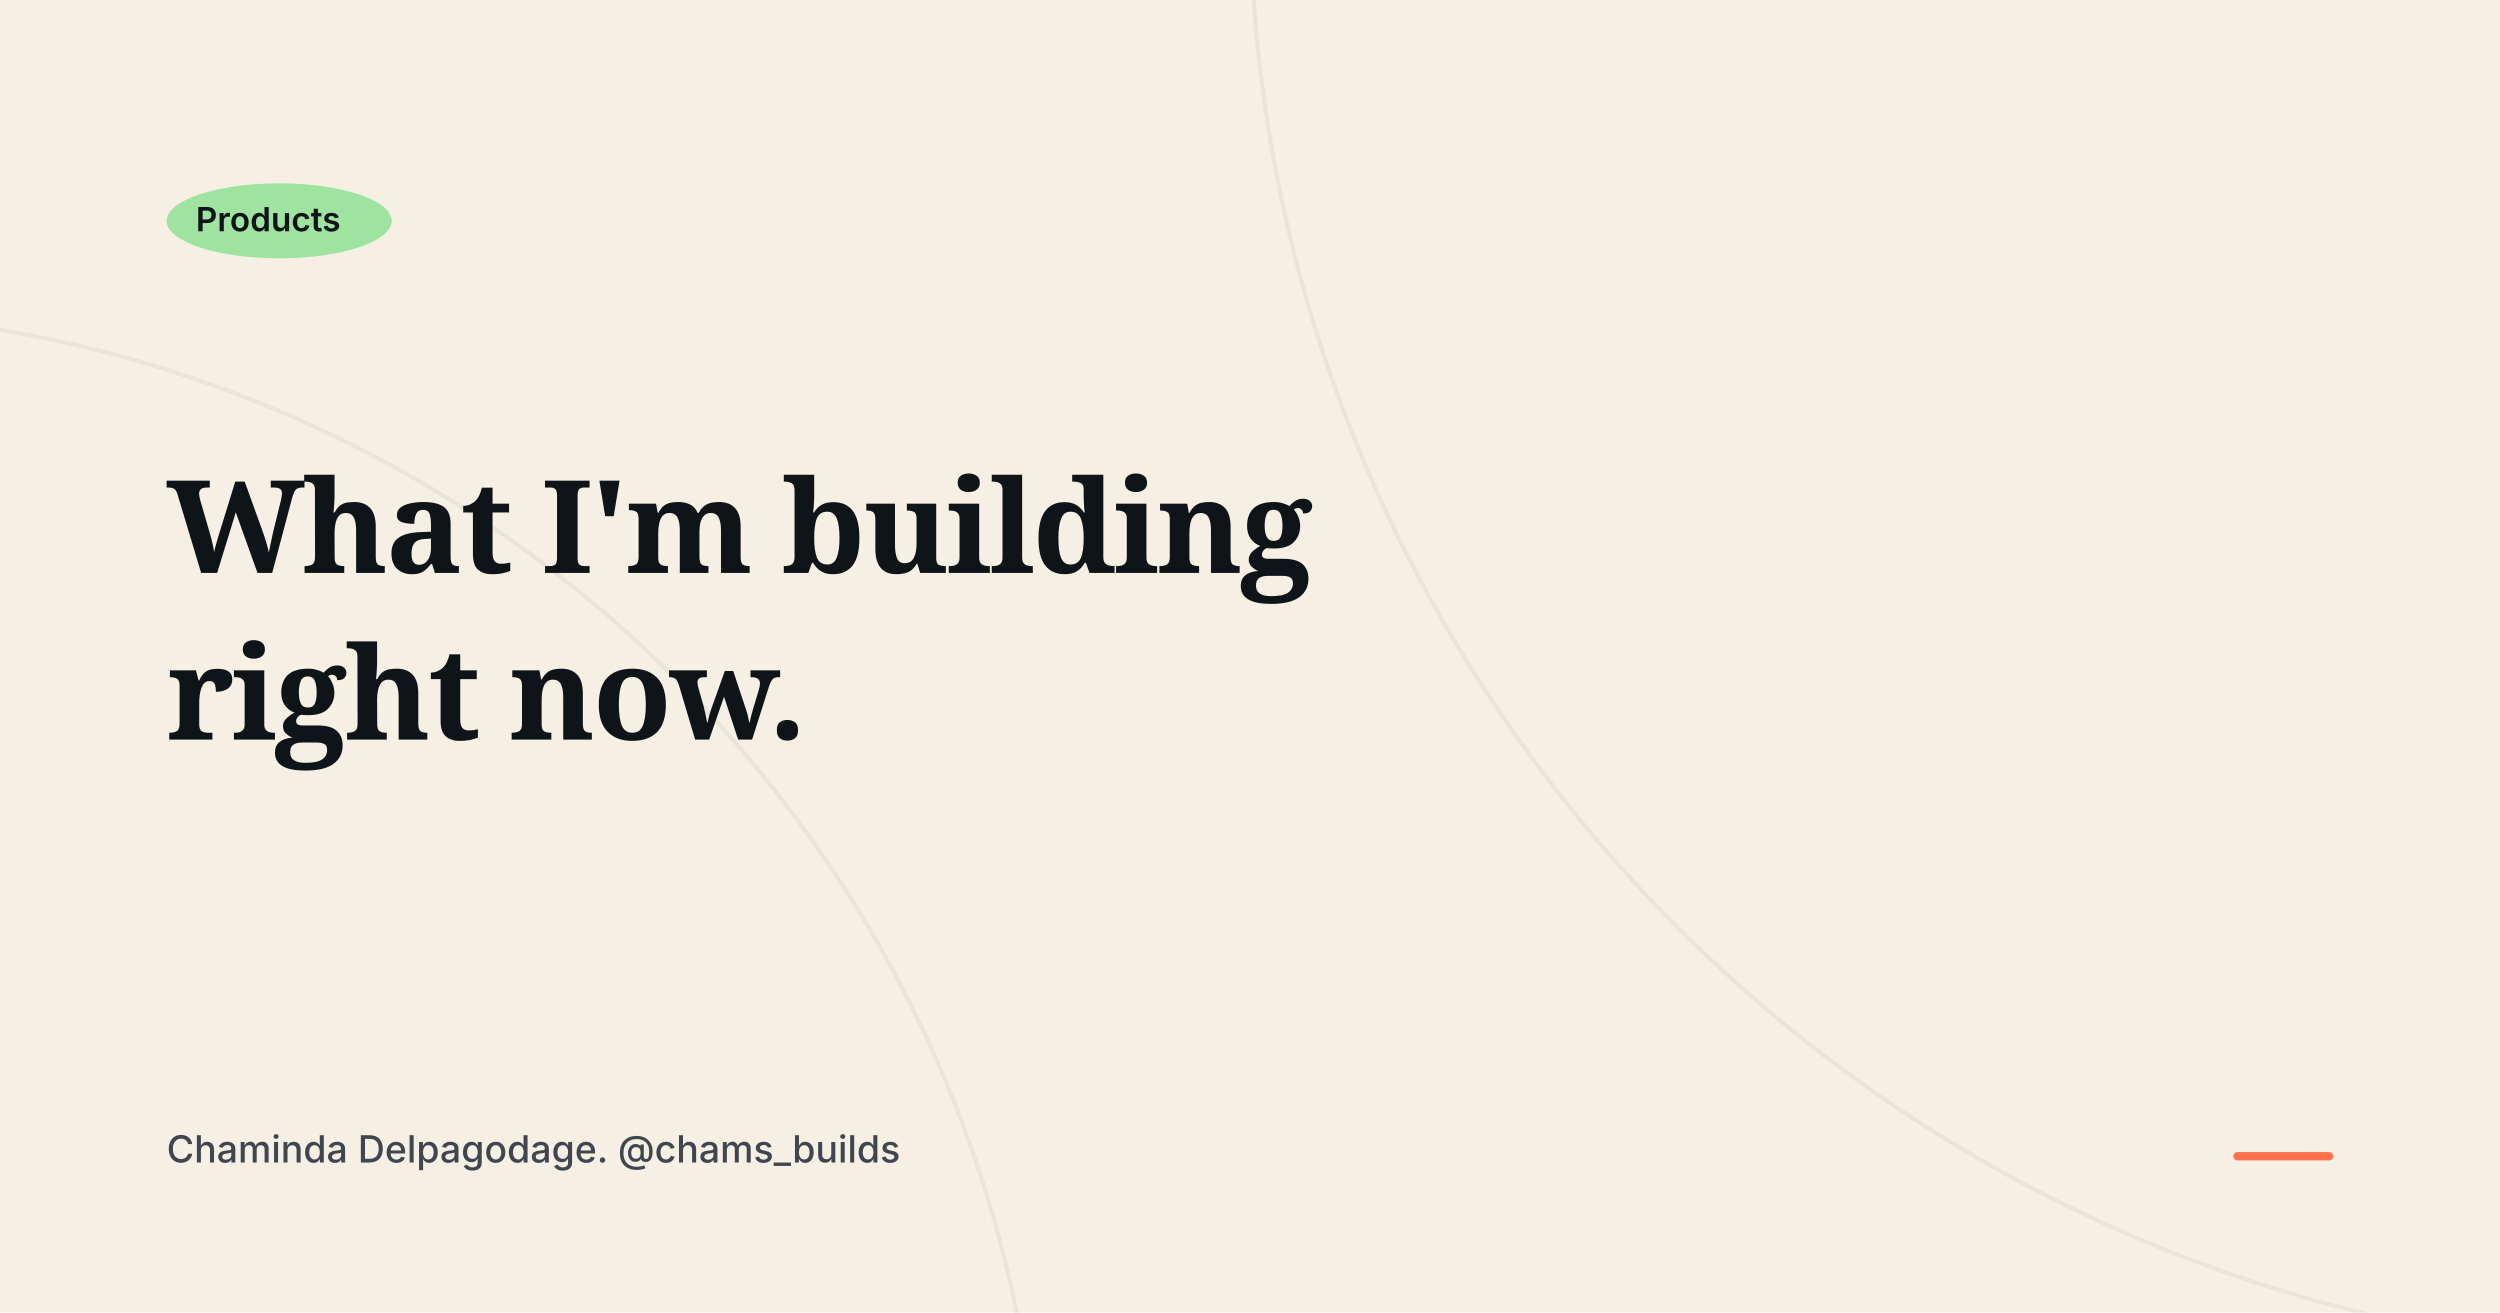
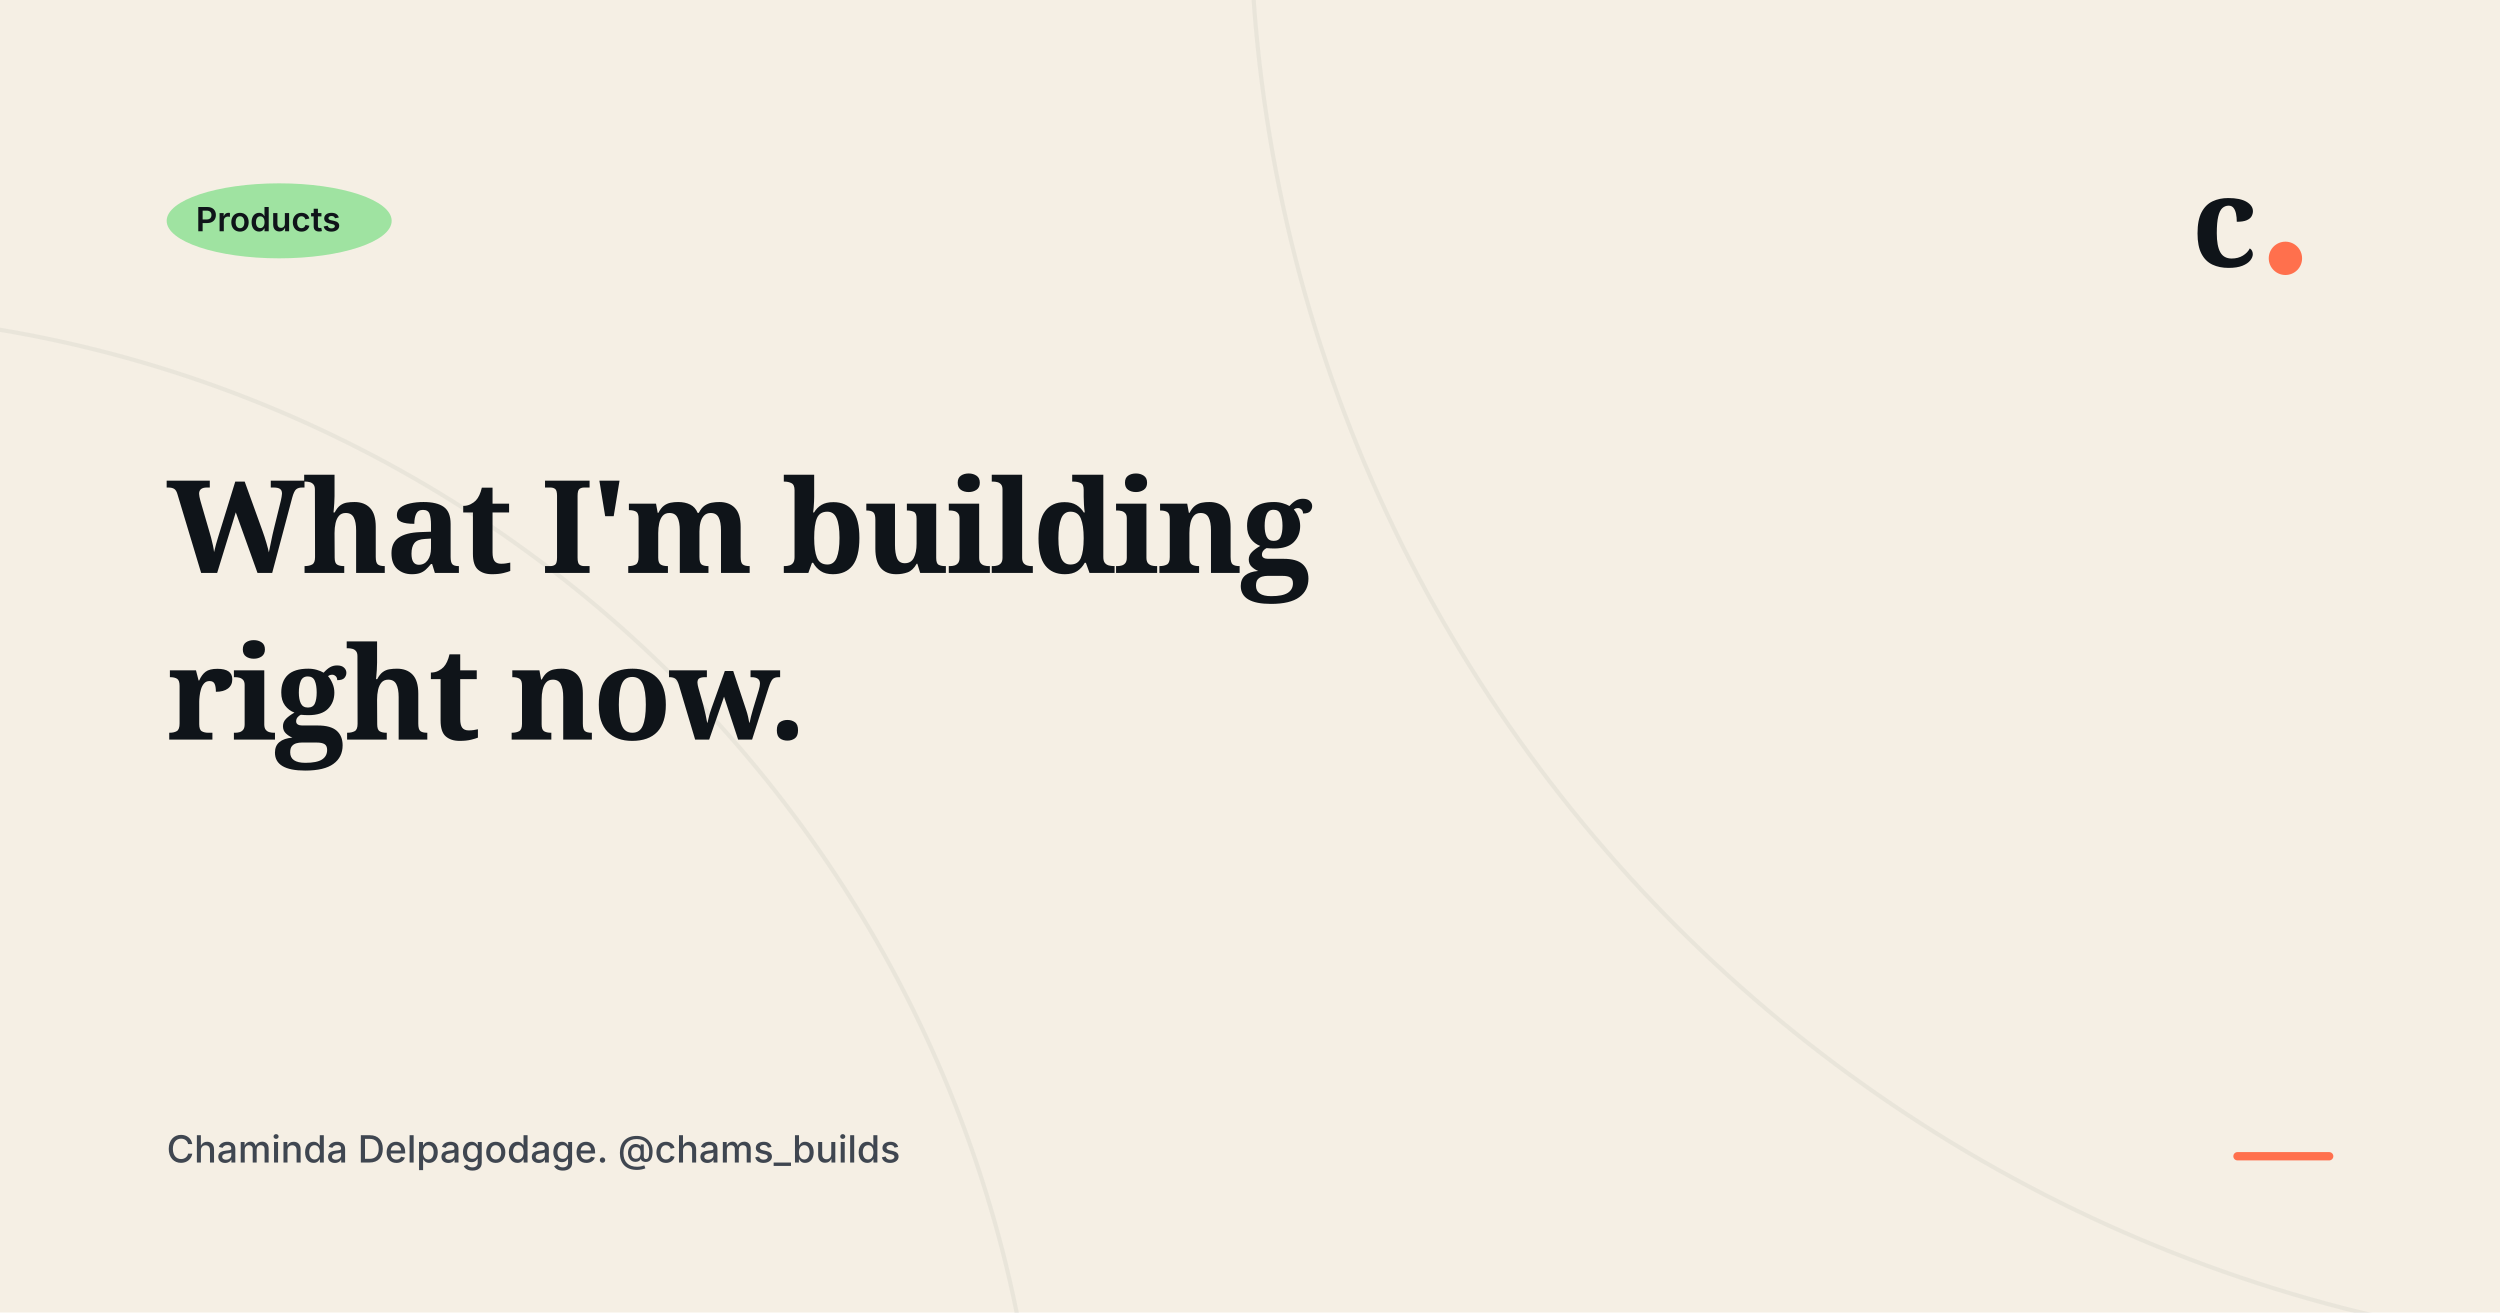
<svg xmlns="http://www.w3.org/2000/svg" width="1200" height="630" viewBox="0 0 1200 630">
  <defs>
    <style>
      .bg      { fill: #F5EFE4; }
      .pill    { fill: #9FE3A1; }
      .label   { font-family: 'Inter', sans-serif; font-weight: 600; font-size: 16px; fill: #0F1419; }
      .headline{ font-family: 'Fraunces', 'Lora', Georgia, serif; font-weight: 600; font-size: 62px; fill: #0F1419; letter-spacing: -1.2px; }
      .sub     { font-family: 'Inter', sans-serif; font-weight: 400; font-size: 22px; fill: #3F4650; }
      .byline  { font-family: 'Inter', sans-serif; font-weight: 500; font-size: 18px; fill: #3F4650; }
      .bar     { fill: #FF704D; }
      .curve   { stroke: rgba(15,20,25,0.05); stroke-width: 2; fill: none; }
    </style>
  </defs>
  <rect class="bg" width="1200" height="630" />
  <circle class="curve" cx="1300" cy="-50" r="700" />
  <circle class="curve" cx="-100" cy="750" r="600" />
  <g transform="translate(80,88)">
    <rect class="pill" x="0" y="0" rx="999" ry="999" width="108" height="36" />
    <text class="label" x="14" y="23">Products</text>
  </g>
  <text class="headline" x="80" y="275">What I'm building</text>
  <text class="headline" x="80" y="355">right now.</text>
  <text class="byline" x="80" y="558">Chaminda Delpagodage. @chams_builds</text>
  <rect class="bar" x="1072" y="553" width="48" height="4" rx="2" ry="2" />
+   <g class="brandmark" transform="translate(1052,128)">
+     <text x="0" y="0" font-family="Fraunces, 'Lora', Georgia, serif" font-weight="600" font-size="60" letter-spacing="-2" fill="#0F1419">c</text>
+     <circle cx="45" cy="-4" r="8" fill="#FF704D" />
+   </g>
</svg>
